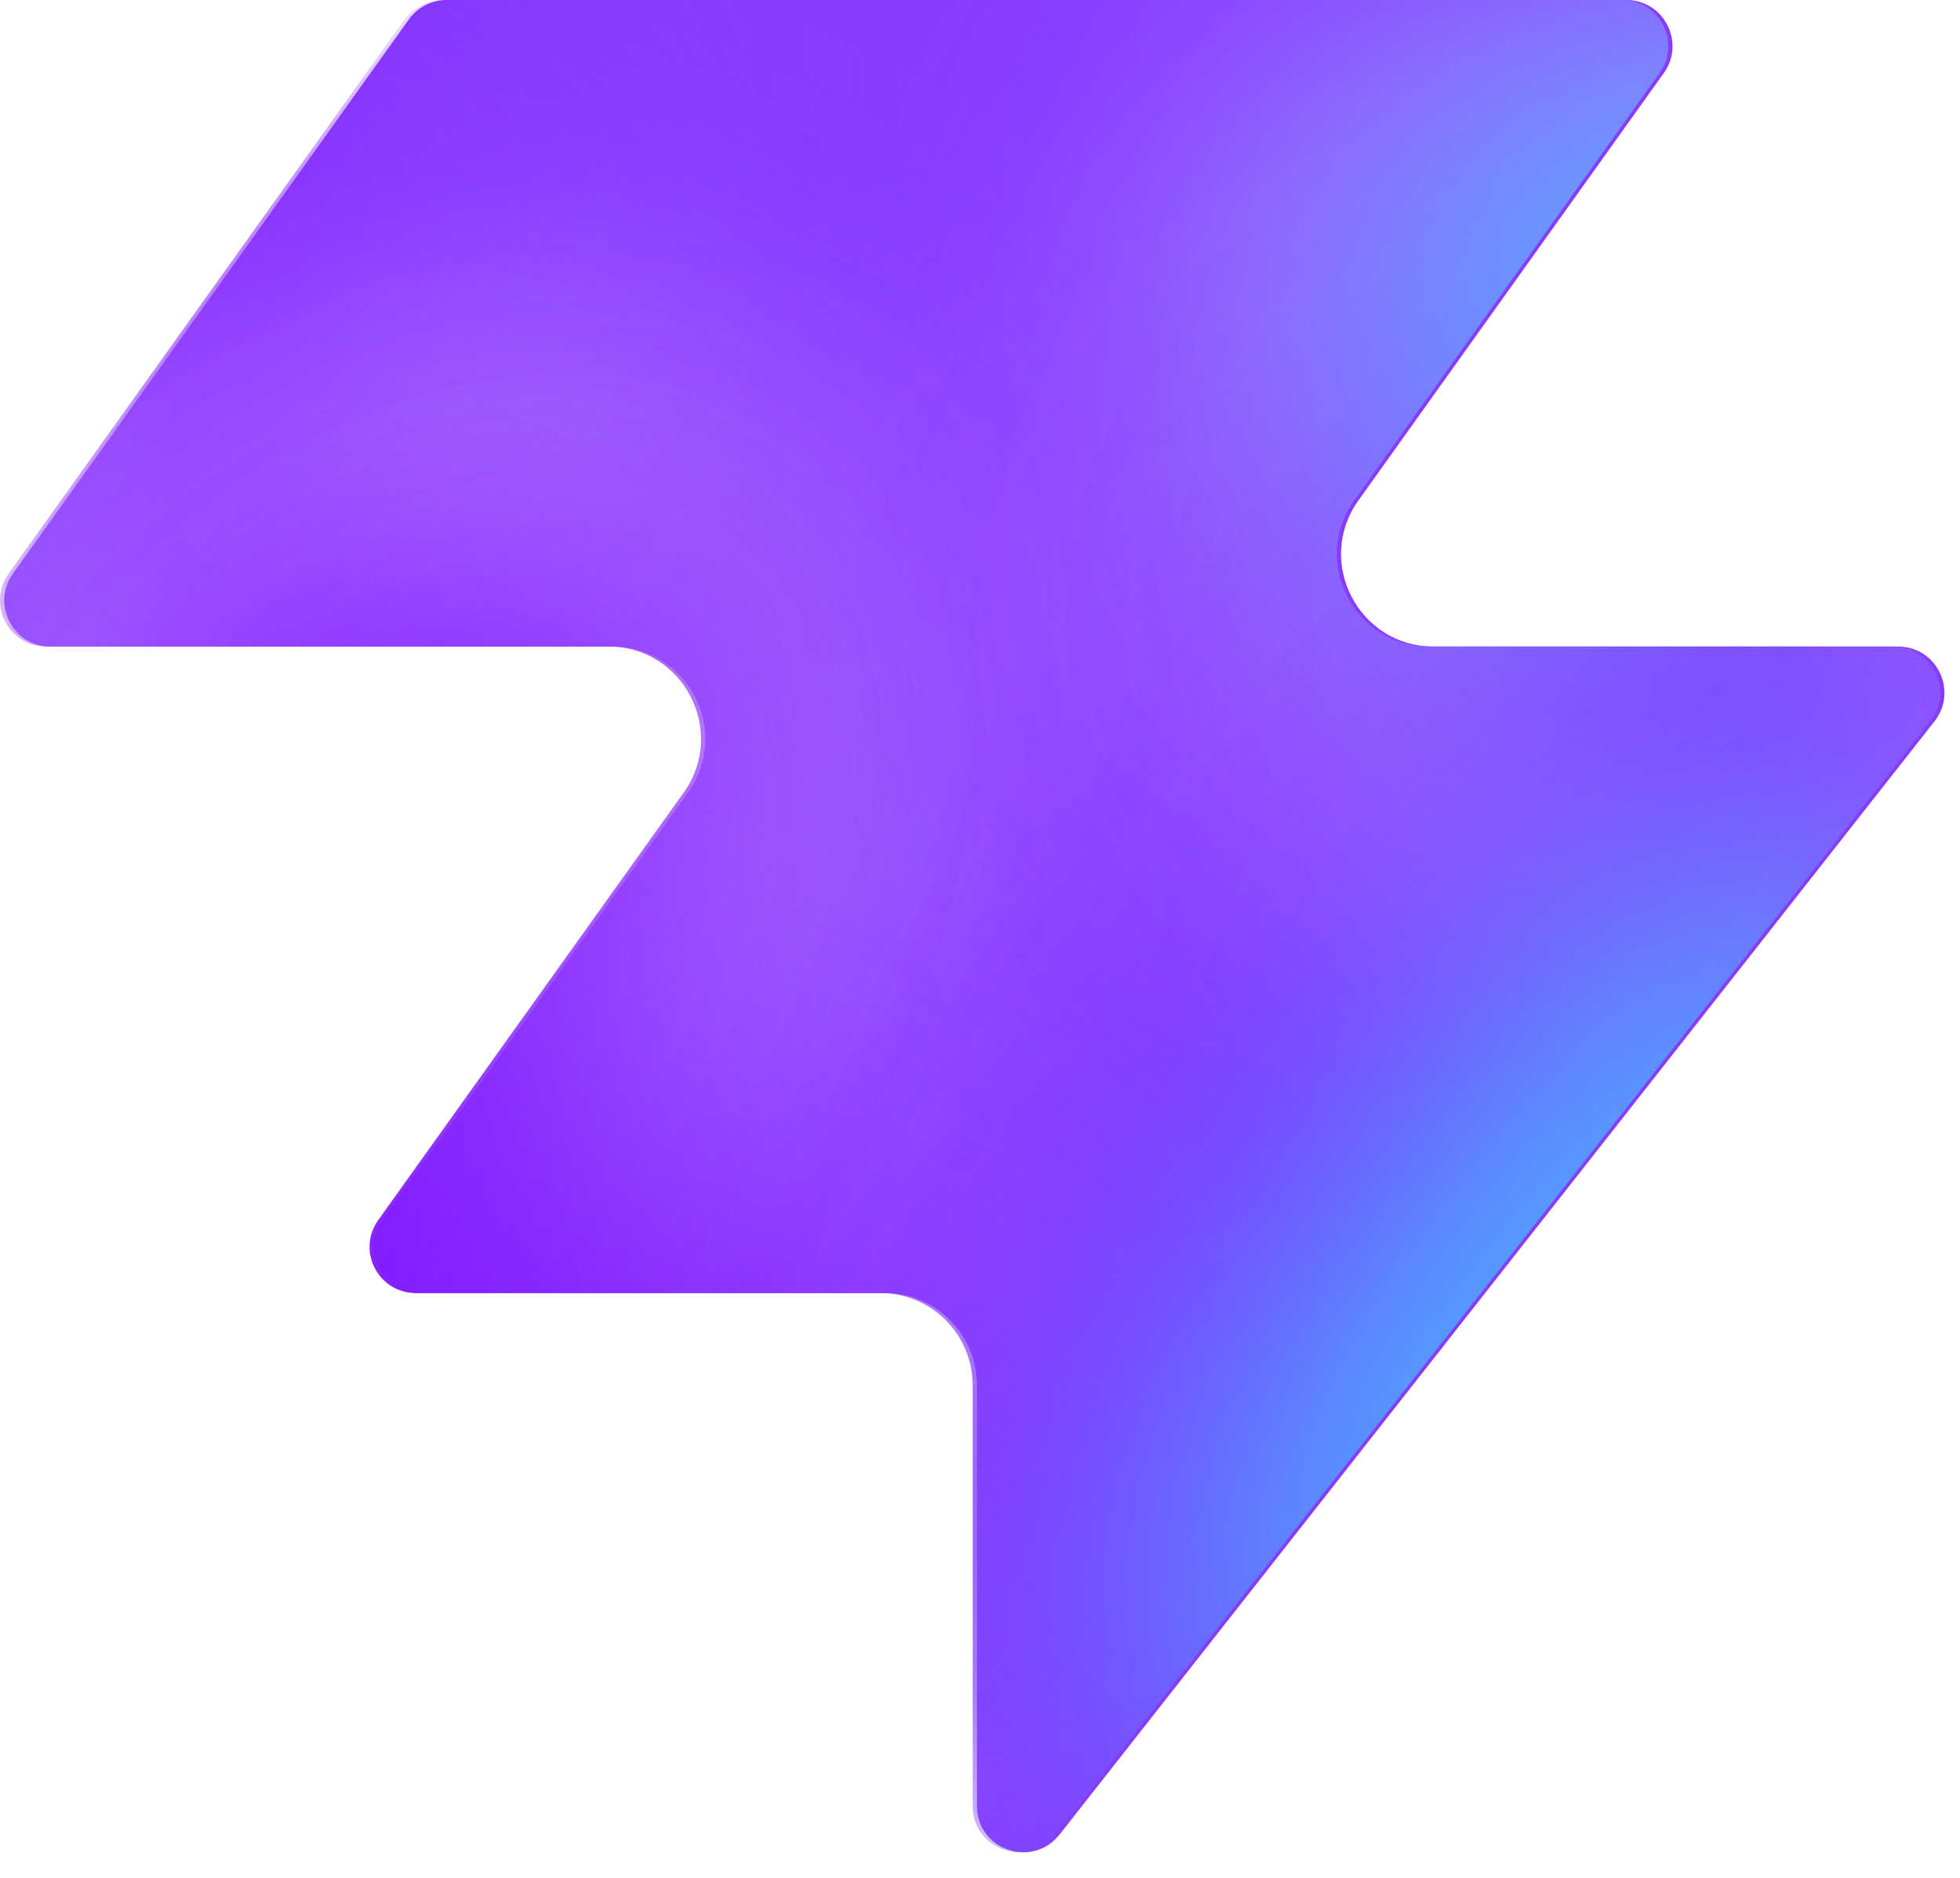
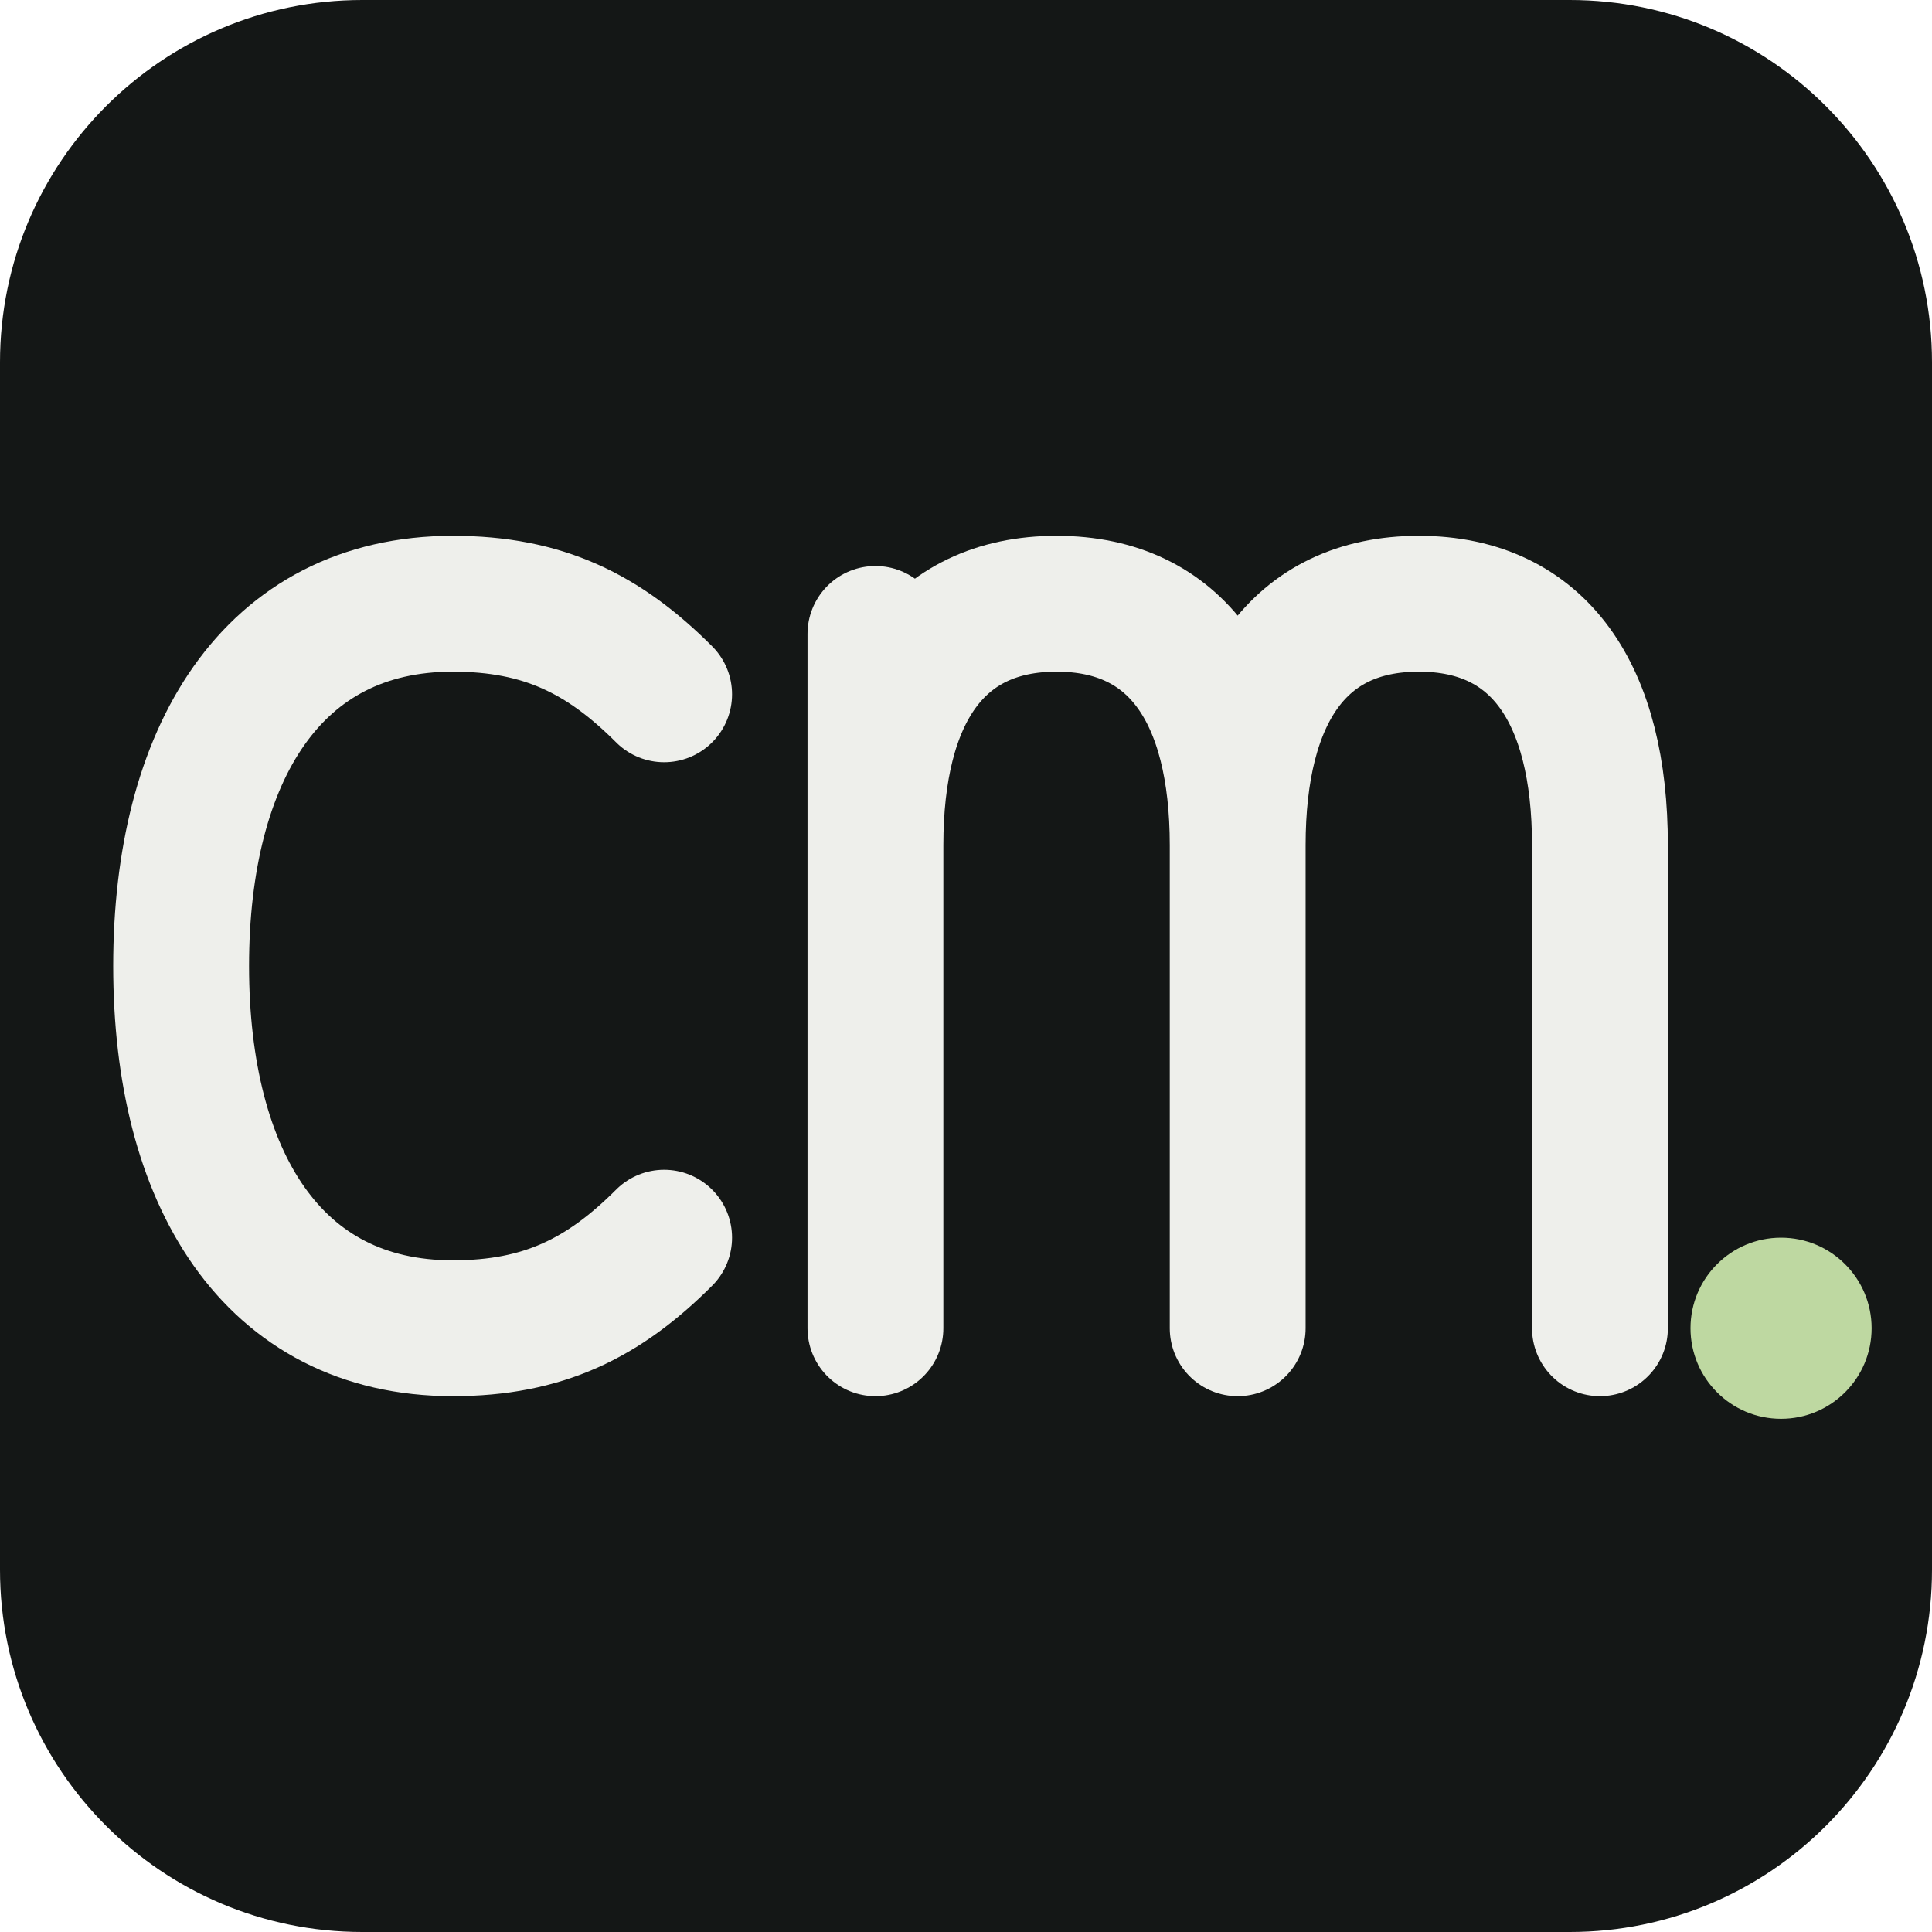
- <svg xmlns="http://www.w3.org/2000/svg" width="48" height="46" fill="none" viewBox="0 0 48 46">
-   <path fill="#863bff" d="M25.946 44.938c-.664.845-2.021.375-2.021-.698V33.937a2.26 2.26 0 0 0-2.262-2.262H10.287c-.92 0-1.456-1.04-.92-1.788l7.48-10.471c1.07-1.497 0-3.578-1.842-3.578H1.237c-.92 0-1.456-1.04-.92-1.788L10.013.474c.214-.297.556-.474.92-.474h28.894c.92 0 1.456 1.04.92 1.788l-7.48 10.471c-1.07 1.498 0 3.579 1.842 3.579h11.377c.943 0 1.473 1.088.89 1.83L25.947 44.94z" style="fill:#863bff;fill:color(display-p3 .525 .23 1);fill-opacity:1" />
-   <mask id="a" width="48" height="46" x="0" y="0" maskUnits="userSpaceOnUse" style="mask-type:alpha">
-     <path fill="#000" d="M25.842 44.938c-.664.844-2.021.375-2.021-.698V33.937a2.26 2.26 0 0 0-2.262-2.262H10.183c-.92 0-1.456-1.04-.92-1.788l7.48-10.471c1.07-1.498 0-3.579-1.842-3.579H1.133c-.92 0-1.456-1.04-.92-1.787L9.91.473c.214-.297.556-.474.92-.474h28.894c.92 0 1.456 1.04.92 1.788l-7.48 10.471c-1.07 1.498 0 3.578 1.842 3.578h11.377c.943 0 1.473 1.088.89 1.832L25.843 44.94z" style="fill:#000;fill-opacity:1" />
-   </mask>
-   <g mask="url(#a)">
-     <g filter="url(#b)">
-       <ellipse cx="5.508" cy="14.704" fill="#ede6ff" rx="5.508" ry="14.704" style="fill:#ede6ff;fill:color(display-p3 .927 .903 1);fill-opacity:1" transform="matrix(.00324 1 1 -.00324 -4.47 31.516)" />
-     </g>
-     <g filter="url(#c)">
-       <ellipse cx="10.399" cy="29.851" fill="#ede6ff" rx="10.399" ry="29.851" style="fill:#ede6ff;fill:color(display-p3 .927 .903 1);fill-opacity:1" transform="matrix(.00324 1 1 -.00324 -39.328 7.883)" />
-     </g>
-     <g filter="url(#d)">
-       <ellipse cx="5.508" cy="30.487" fill="#7e14ff" rx="5.508" ry="30.487" style="fill:#7e14ff;fill:color(display-p3 .492 .077 1);fill-opacity:1" transform="rotate(89.814 -25.913 -14.639)scale(1 -1)" />
-     </g>
-     <g filter="url(#e)">
-       <ellipse cx="5.508" cy="30.599" fill="#7e14ff" rx="5.508" ry="30.599" style="fill:#7e14ff;fill:color(display-p3 .492 .077 1);fill-opacity:1" transform="rotate(89.814 -32.644 -3.334)scale(1 -1)" />
-     </g>
-     <g filter="url(#f)">
-       <ellipse cx="5.508" cy="30.599" fill="#7e14ff" rx="5.508" ry="30.599" style="fill:#7e14ff;fill:color(display-p3 .492 .077 1);fill-opacity:1" transform="matrix(.00324 1 1 -.00324 -34.34 30.47)" />
-     </g>
-     <g filter="url(#g)">
-       <ellipse cx="14.072" cy="22.078" fill="#ede6ff" rx="14.072" ry="22.078" style="fill:#ede6ff;fill:color(display-p3 .927 .903 1);fill-opacity:1" transform="rotate(93.35 24.506 48.493)scale(-1 1)" />
-     </g>
-     <g filter="url(#h)">
-       <ellipse cx="3.47" cy="21.501" fill="#7e14ff" rx="3.47" ry="21.501" style="fill:#7e14ff;fill:color(display-p3 .492 .077 1);fill-opacity:1" transform="rotate(89.009 28.708 47.59)scale(-1 1)" />
-     </g>
-     <g filter="url(#i)">
-       <ellipse cx="3.47" cy="21.501" fill="#7e14ff" rx="3.47" ry="21.501" style="fill:#7e14ff;fill:color(display-p3 .492 .077 1);fill-opacity:1" transform="rotate(89.009 28.708 47.59)scale(-1 1)" />
-     </g>
-     <g filter="url(#j)">
-       <ellipse cx=".387" cy="8.972" fill="#7e14ff" rx="4.407" ry="29.108" style="fill:#7e14ff;fill:color(display-p3 .492 .077 1);fill-opacity:1" transform="rotate(39.51 .387 8.972)" />
-     </g>
-     <g filter="url(#k)">
-       <ellipse cx="47.523" cy="-6.092" fill="#7e14ff" rx="4.407" ry="29.108" style="fill:#7e14ff;fill:color(display-p3 .492 .077 1);fill-opacity:1" transform="rotate(37.892 47.523 -6.092)" />
-     </g>
-     <g filter="url(#l)">
-       <ellipse cx="41.412" cy="6.333" fill="#47bfff" rx="5.971" ry="9.665" style="fill:#47bfff;fill:color(display-p3 .28 .748 1);fill-opacity:1" transform="rotate(37.892 41.412 6.333)" />
-     </g>
-     <g filter="url(#m)">
-       <ellipse cx="-1.879" cy="38.332" fill="#7e14ff" rx="4.407" ry="29.108" style="fill:#7e14ff;fill:color(display-p3 .492 .077 1);fill-opacity:1" transform="rotate(37.892 -1.88 38.332)" />
-     </g>
-     <g filter="url(#n)">
-       <ellipse cx="-1.879" cy="38.332" fill="#7e14ff" rx="4.407" ry="29.108" style="fill:#7e14ff;fill:color(display-p3 .492 .077 1);fill-opacity:1" transform="rotate(37.892 -1.88 38.332)" />
-     </g>
-     <g filter="url(#o)">
-       <ellipse cx="35.651" cy="29.907" fill="#7e14ff" rx="4.407" ry="29.108" style="fill:#7e14ff;fill:color(display-p3 .492 .077 1);fill-opacity:1" transform="rotate(37.892 35.651 29.907)" />
-     </g>
-     <g filter="url(#p)">
-       <ellipse cx="38.418" cy="32.4" fill="#47bfff" rx="5.971" ry="15.297" style="fill:#47bfff;fill:color(display-p3 .28 .748 1);fill-opacity:1" transform="rotate(37.892 38.418 32.4)" />
-     </g>
+ <svg xmlns="http://www.w3.org/2000/svg" viewBox="0 0 64 64" fill="none">
+   <rect width="64" height="64" rx="12" fill="#141716" />
+   <g stroke="#eeefeb" stroke-width="4.5" stroke-linecap="round" stroke-linejoin="round">
+     <path d="M22 23c-2-2-4-3-7-3-6 0-9 5-9 12s3 12 9 12c3 0 5-1 7-3" />
+     <path d="M29 44V21m0 7c0-5 2-8 6-8s6 3 6 8v16m0-16c0-5 2-8 6-8s6 3 6 8v16" />
  </g>
-   <defs>
-     <filter id="b" width="60.045" height="41.654" x="-19.77" y="16.149" color-interpolation-filters="sRGB" filterUnits="userSpaceOnUse">
-       <feFlood flood-opacity="0" result="BackgroundImageFix" />
-       <feBlend in="SourceGraphic" in2="BackgroundImageFix" result="shape" />
-       <feGaussianBlur result="effect1_foregroundBlur_2002_17158" stdDeviation="7.659" />
-     </filter>
-     <filter id="c" width="90.34" height="51.437" x="-54.613" y="-7.533" color-interpolation-filters="sRGB" filterUnits="userSpaceOnUse">
-       <feFlood flood-opacity="0" result="BackgroundImageFix" />
-       <feBlend in="SourceGraphic" in2="BackgroundImageFix" result="shape" />
-       <feGaussianBlur result="effect1_foregroundBlur_2002_17158" stdDeviation="7.659" />
-     </filter>
-     <filter id="d" width="79.355" height="29.4" x="-49.64" y="2.03" color-interpolation-filters="sRGB" filterUnits="userSpaceOnUse">
-       <feFlood flood-opacity="0" result="BackgroundImageFix" />
-       <feBlend in="SourceGraphic" in2="BackgroundImageFix" result="shape" />
-       <feGaussianBlur result="effect1_foregroundBlur_2002_17158" stdDeviation="4.596" />
-     </filter>
-     <filter id="e" width="79.579" height="29.4" x="-45.045" y="20.029" color-interpolation-filters="sRGB" filterUnits="userSpaceOnUse">
-       <feFlood flood-opacity="0" result="BackgroundImageFix" />
-       <feBlend in="SourceGraphic" in2="BackgroundImageFix" result="shape" />
-       <feGaussianBlur result="effect1_foregroundBlur_2002_17158" stdDeviation="4.596" />
-     </filter>
-     <filter id="f" width="79.579" height="29.4" x="-43.513" y="21.178" color-interpolation-filters="sRGB" filterUnits="userSpaceOnUse">
-       <feFlood flood-opacity="0" result="BackgroundImageFix" />
-       <feBlend in="SourceGraphic" in2="BackgroundImageFix" result="shape" />
-       <feGaussianBlur result="effect1_foregroundBlur_2002_17158" stdDeviation="4.596" />
-     </filter>
-     <filter id="g" width="74.749" height="58.852" x="15.756" y="-17.901" color-interpolation-filters="sRGB" filterUnits="userSpaceOnUse">
-       <feFlood flood-opacity="0" result="BackgroundImageFix" />
-       <feBlend in="SourceGraphic" in2="BackgroundImageFix" result="shape" />
-       <feGaussianBlur result="effect1_foregroundBlur_2002_17158" stdDeviation="7.659" />
-     </filter>
-     <filter id="h" width="61.377" height="25.362" x="23.548" y="2.284" color-interpolation-filters="sRGB" filterUnits="userSpaceOnUse">
-       <feFlood flood-opacity="0" result="BackgroundImageFix" />
-       <feBlend in="SourceGraphic" in2="BackgroundImageFix" result="shape" />
-       <feGaussianBlur result="effect1_foregroundBlur_2002_17158" stdDeviation="4.596" />
-     </filter>
-     <filter id="i" width="61.377" height="25.362" x="23.548" y="2.284" color-interpolation-filters="sRGB" filterUnits="userSpaceOnUse">
-       <feFlood flood-opacity="0" result="BackgroundImageFix" />
-       <feBlend in="SourceGraphic" in2="BackgroundImageFix" result="shape" />
-       <feGaussianBlur result="effect1_foregroundBlur_2002_17158" stdDeviation="4.596" />
-     </filter>
-     <filter id="j" width="56.045" height="63.649" x="-27.636" y="-22.853" color-interpolation-filters="sRGB" filterUnits="userSpaceOnUse">
-       <feFlood flood-opacity="0" result="BackgroundImageFix" />
-       <feBlend in="SourceGraphic" in2="BackgroundImageFix" result="shape" />
-       <feGaussianBlur result="effect1_foregroundBlur_2002_17158" stdDeviation="4.596" />
-     </filter>
-     <filter id="k" width="54.814" height="64.646" x="20.116" y="-38.415" color-interpolation-filters="sRGB" filterUnits="userSpaceOnUse">
-       <feFlood flood-opacity="0" result="BackgroundImageFix" />
-       <feBlend in="SourceGraphic" in2="BackgroundImageFix" result="shape" />
-       <feGaussianBlur result="effect1_foregroundBlur_2002_17158" stdDeviation="4.596" />
-     </filter>
-     <filter id="l" width="33.541" height="35.313" x="24.641" y="-11.323" color-interpolation-filters="sRGB" filterUnits="userSpaceOnUse">
-       <feFlood flood-opacity="0" result="BackgroundImageFix" />
-       <feBlend in="SourceGraphic" in2="BackgroundImageFix" result="shape" />
-       <feGaussianBlur result="effect1_foregroundBlur_2002_17158" stdDeviation="4.596" />
-     </filter>
-     <filter id="m" width="54.814" height="64.646" x="-29.286" y="6.009" color-interpolation-filters="sRGB" filterUnits="userSpaceOnUse">
-       <feFlood flood-opacity="0" result="BackgroundImageFix" />
-       <feBlend in="SourceGraphic" in2="BackgroundImageFix" result="shape" />
-       <feGaussianBlur result="effect1_foregroundBlur_2002_17158" stdDeviation="4.596" />
-     </filter>
-     <filter id="n" width="54.814" height="64.646" x="-29.286" y="6.009" color-interpolation-filters="sRGB" filterUnits="userSpaceOnUse">
-       <feFlood flood-opacity="0" result="BackgroundImageFix" />
-       <feBlend in="SourceGraphic" in2="BackgroundImageFix" result="shape" />
-       <feGaussianBlur result="effect1_foregroundBlur_2002_17158" stdDeviation="4.596" />
-     </filter>
-     <filter id="o" width="54.814" height="64.646" x="8.244" y="-2.416" color-interpolation-filters="sRGB" filterUnits="userSpaceOnUse">
-       <feFlood flood-opacity="0" result="BackgroundImageFix" />
-       <feBlend in="SourceGraphic" in2="BackgroundImageFix" result="shape" />
-       <feGaussianBlur result="effect1_foregroundBlur_2002_17158" stdDeviation="4.596" />
-     </filter>
-     <filter id="p" width="39.409" height="43.623" x="18.713" y="10.588" color-interpolation-filters="sRGB" filterUnits="userSpaceOnUse">
-       <feFlood flood-opacity="0" result="BackgroundImageFix" />
-       <feBlend in="SourceGraphic" in2="BackgroundImageFix" result="shape" />
-       <feGaussianBlur result="effect1_foregroundBlur_2002_17158" stdDeviation="4.596" />
-     </filter>
-   </defs>
+   <circle cx="59" cy="44" r="3" fill="#bed8a1" />
</svg>
